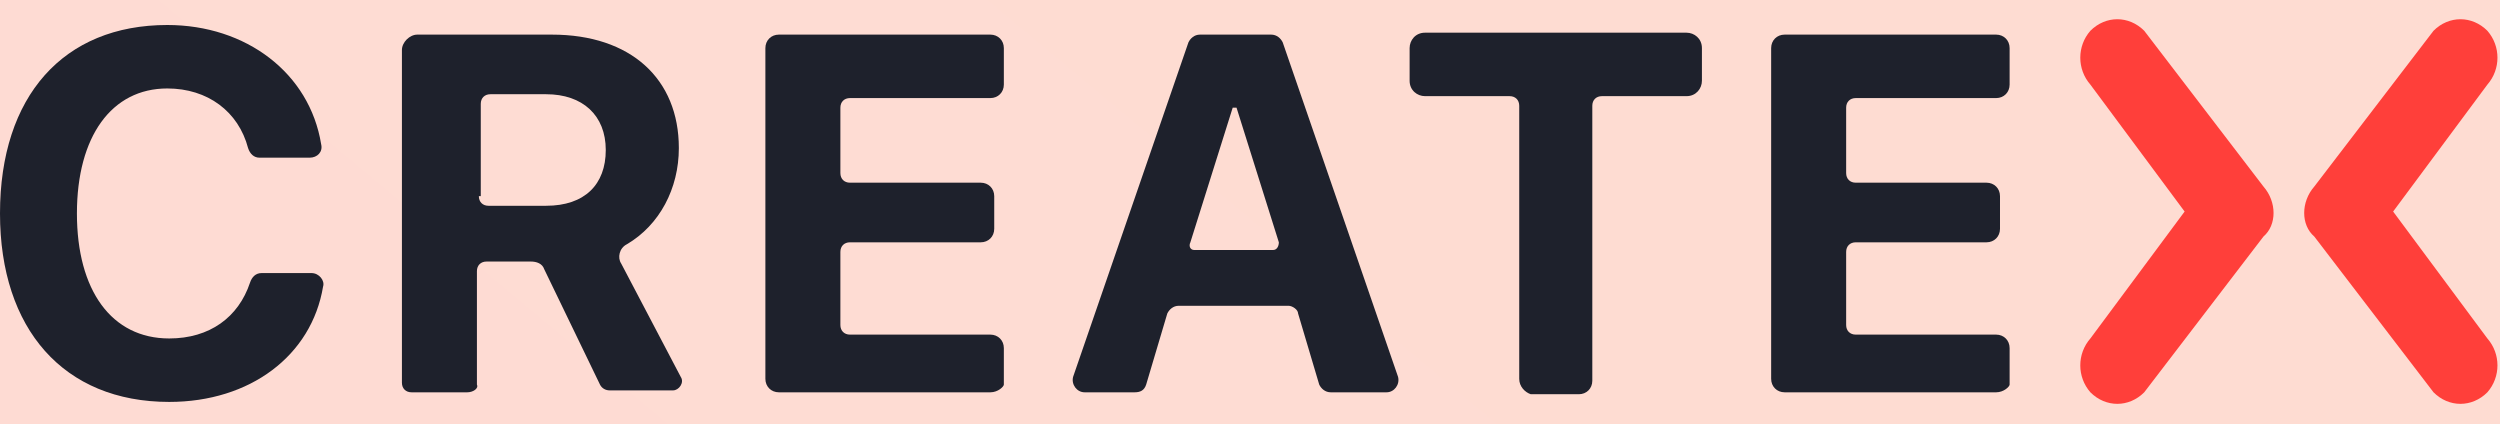
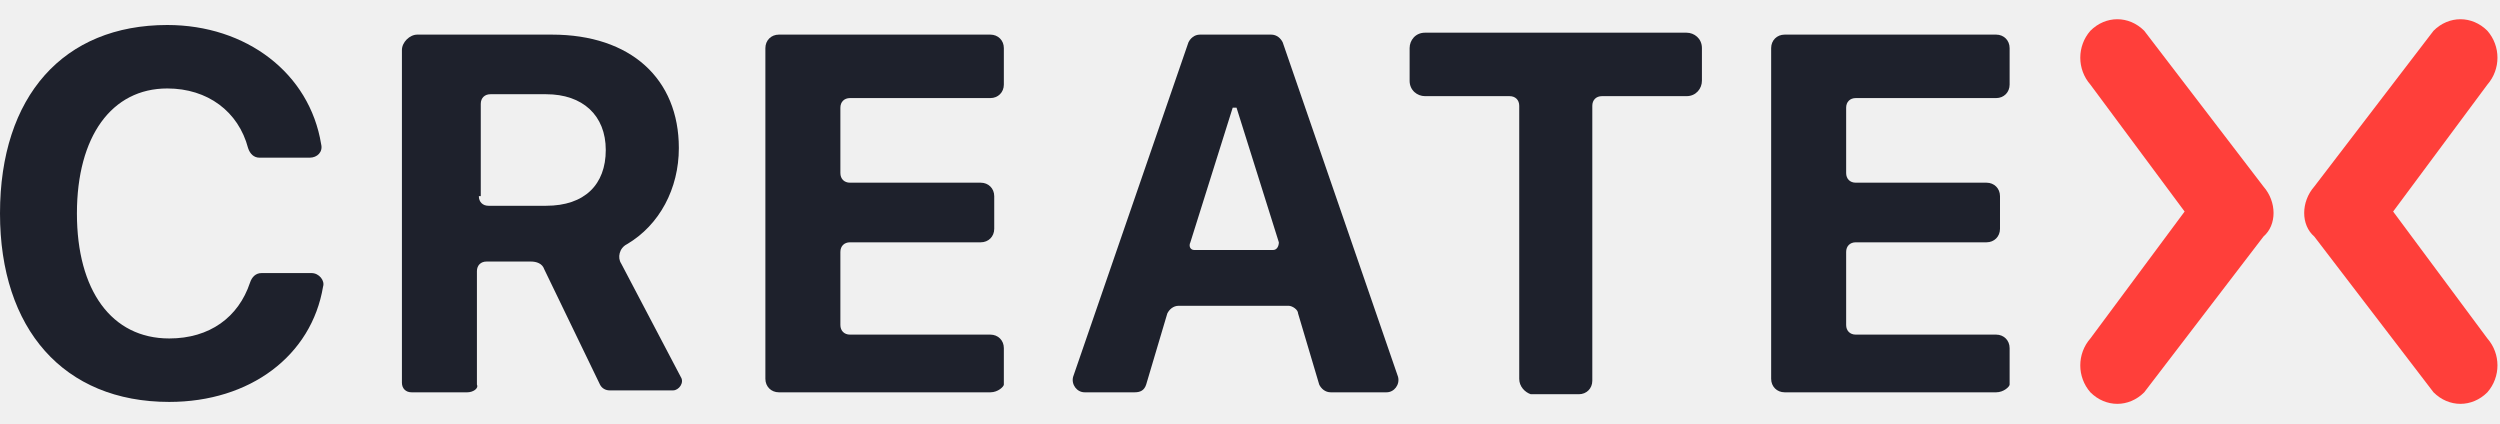
<svg xmlns="http://www.w3.org/2000/svg" width="130" height="22" viewBox="0 0 130 22" fill="none">
-   <rect width="130" height="22" fill="#E5E5E5" />
-   <g clip-path="url(#clip0_0_1)">
-     <rect width="1920" height="10136" transform="translate(-359 -133)" fill="white" />
-     <g filter="url(#filter0_d_0_1)">
-       <path opacity="0.2" d="M-359 -133H1561V947H-359V-133Z" fill="url(#paint0_linear_0_1)" />
-       <g clip-path="url(#clip1_0_1)">
- </g>
-     </g>
-     <g clip-path="url(#clip2_0_1)">
-       <g clip-path="url(#clip3_0_1)">
-         <path d="M0 11.1C0 5 3.3 1.3 8.7 1.3C12.8 1.3 16.1 3.8 16.7 7.5C16.8 7.9 16.5 8.2 16.1 8.2H13.5C13.2 8.2 13 8 12.9 7.7C12.4 5.8 10.8 4.6 8.7 4.6C5.8 4.6 4 7.1 4 11.1C4 15.1 5.8 17.6 8.8 17.6C10.9 17.6 12.4 16.5 13 14.7C13.1 14.4 13.3 14.2 13.6 14.2H16.2C16.6 14.2 16.9 14.6 16.8 14.9C16.2 18.5 13 20.9 8.8 20.9C3.3 20.9 0 17.1 0 11.1Z" fill="#1E212C" />
-         <path d="M24.3 20.4H21.4C21.1 20.4 20.9 20.2 20.9 19.9V2.6C20.9 2.2 21.3 1.8 21.7 1.8H28.7C32.8 1.8 35.3 4.1 35.3 7.7C35.3 9.8 34.3 11.7 32.6 12.7C32.2 12.9 32.1 13.4 32.3 13.7L35.4 19.6C35.6 19.9 35.3 20.3 35 20.3H31.7C31.5 20.3 31.3 20.2 31.2 20L28.3 14C28.2 13.7 27.9 13.6 27.6 13.6H25.3C25 13.6 24.8 13.8 24.8 14.1V20C24.9 20.2 24.6 20.4 24.3 20.4ZM24.9 10.2C24.9 10.5 25.1 10.7 25.4 10.7H28.4C30.4 10.7 31.5 9.6 31.5 7.8C31.5 6 30.3 4.9 28.4 4.9H25.5C25.2 4.9 25 5.1 25 5.4V10.2H24.9Z" fill="#1E212C" />
-         <path d="M51.5 20.4H40.5C40.1 20.4 39.8 20.1 39.8 19.7V2.5C39.8 2.1 40.1 1.8 40.5 1.8H51.5C51.9 1.8 52.2 2.1 52.2 2.5V4.4C52.2 4.8 51.9 5.1 51.5 5.1H44.2C43.9 5.1 43.7 5.3 43.7 5.6V9C43.7 9.3 43.9 9.5 44.2 9.5H51C51.4 9.5 51.7 9.8 51.7 10.2V11.9C51.7 12.3 51.4 12.6 51 12.6H44.2C43.9 12.6 43.7 12.8 43.7 13.1V16.9C43.7 17.2 43.9 17.4 44.2 17.4H51.5C51.9 17.4 52.2 17.7 52.2 18.1V20C52.2 20.1 51.9 20.4 51.5 20.4Z" fill="#1E212C" />
-         <path d="M67 15.9H61.3C61 15.9 60.8 16.1 60.7 16.3L59.6 20C59.5 20.3 59.3 20.4 59 20.4H56.4C56 20.4 55.7 20 55.8 19.6L61.8 2.2C61.9 2 62.1 1.8 62.4 1.8H66.1C66.4 1.8 66.6 2 66.7 2.2L72.7 19.6C72.8 20 72.5 20.4 72.1 20.4H69.2C68.9 20.4 68.7 20.2 68.6 20L67.5 16.3C67.5 16.1 67.2 15.9 67 15.9ZM62.1 13H66.2C66.4 13 66.5 12.8 66.5 12.6L64.3 5.6H64.1L61.9 12.6C61.8 12.8 61.9 13 62.1 13Z" fill="#1E212C" />
-         <path d="M79 19.701V5.5C79 5.2 78.8 5 78.5 5H74.1C73.7 5 73.3 4.7 73.3 4.2V2.5C73.3 2.1 73.6 1.7 74.1 1.7H87.7C88.1 1.7 88.5 2 88.5 2.5V4.2C88.5 4.6 88.2 5 87.7 5H83.3C83 5 82.8 5.2 82.8 5.5V19.8C82.8 20.2 82.5 20.5 82.1 20.5H79.6C79.3 20.4 79 20.101 79 19.701Z" fill="#1E212C" />
-         <path d="M103.8 20.4H92.8C92.4 20.4 92.1 20.1 92.1 19.7V2.5C92.1 2.1 92.4 1.8 92.8 1.8H103.8C104.2 1.8 104.5 2.1 104.5 2.5V4.4C104.5 4.8 104.2 5.1 103.8 5.1H96.5C96.2 5.1 96 5.3 96 5.6V9C96 9.3 96.2 9.5 96.5 9.5H103.3C103.7 9.5 104 9.8 104 10.2V11.9C104 12.3 103.7 12.6 103.3 12.6H96.5C96.2 12.6 96 12.8 96 13.1V16.9C96 17.2 96.2 17.4 96.5 17.4H103.8C104.2 17.4 104.5 17.7 104.5 18.1V20C104.5 20.1 104.2 20.4 103.8 20.4Z" fill="#1E212C" />
-         <path d="M117.7 9.7L111.5 1.6C111.1 1.2 110.6 1 110.1 1C109.6 1 109.1 1.2 108.7 1.6C108 2.4 108 3.6 108.7 4.4L113.6 11L108.7 17.6C108 18.4 108 19.6 108.7 20.4C109.1 20.8 109.6 21 110.1 21C110.6 21 111.1 20.8 111.5 20.4L117.7 12.3C118.4 11.7 118.4 10.5 117.7 9.7Z" fill="#FF3F3A" />
-         <path d="M120.343 9.7L126.543 1.6C126.943 1.2 127.443 1 127.943 1C128.443 1 128.943 1.2 129.343 1.6C130.043 2.4 130.043 3.6 129.343 4.4L124.443 11L129.343 17.6C130.043 18.4 130.043 19.6 129.343 20.4C128.943 20.8 128.443 21 127.943 21C127.443 21 126.943 20.8 126.543 20.4L120.343 12.3C119.643 11.7 119.643 10.5 120.343 9.7Z" fill="#FF3F3A" />
-       </g>
-     </g>
+   <g clip-path="url(#clip0_2504_345)">
+     <path d="M0 11.1C0 5 3.3 1.3 8.7 1.3C12.8 1.3 16.1 3.8 16.7 7.5C16.8 7.9 16.5 8.2 16.1 8.2H13.5C13.2 8.2 13 8 12.9 7.7C12.4 5.8 10.8 4.6 8.7 4.6C5.8 4.6 4 7.1 4 11.1C4 15.1 5.8 17.6 8.8 17.6C10.9 17.6 12.4 16.5 13 14.7C13.1 14.4 13.3 14.2 13.6 14.2H16.2C16.6 14.2 16.9 14.6 16.8 14.9C16.2 18.5 13 20.9 8.8 20.9C3.3 20.9 0 17.1 0 11.1Z" fill="#1E212C" />
+     <path d="M24.3 20.4H21.4C21.1 20.4 20.9 20.2 20.9 19.9V2.6C20.9 2.2 21.3 1.8 21.7 1.8H28.7C32.8 1.8 35.3 4.1 35.3 7.7C35.3 9.8 34.3 11.7 32.6 12.7C32.2 12.9 32.1 13.4 32.3 13.7L35.4 19.6C35.6 19.9 35.3 20.3 35 20.3H31.7C31.5 20.3 31.3 20.2 31.2 20L28.3 14C28.2 13.7 27.9 13.6 27.6 13.6H25.3C25 13.6 24.8 13.8 24.8 14.1V20C24.9 20.2 24.6 20.4 24.3 20.4ZM24.9 10.2C24.9 10.5 25.1 10.7 25.4 10.7H28.4C30.4 10.7 31.5 9.6 31.5 7.8C31.5 6 30.3 4.9 28.4 4.9H25.5C25.2 4.9 25 5.1 25 5.4V10.2H24.9Z" fill="#1E212C" />
+     <path d="M51.5 20.4H40.5C40.1 20.4 39.8 20.1 39.8 19.7V2.5C39.8 2.1 40.1 1.8 40.5 1.8H51.5C51.9 1.8 52.2 2.1 52.2 2.5V4.4C52.2 4.8 51.9 5.1 51.5 5.1H44.2C43.9 5.1 43.7 5.3 43.7 5.6V9C43.7 9.3 43.9 9.5 44.2 9.5H51C51.4 9.5 51.7 9.8 51.7 10.2V11.9C51.7 12.3 51.4 12.6 51 12.6H44.2C43.9 12.6 43.7 12.8 43.7 13.1V16.9C43.7 17.2 43.9 17.4 44.2 17.4H51.5C51.9 17.4 52.2 17.7 52.2 18.1V20C52.2 20.1 51.9 20.4 51.5 20.4Z" fill="#1E212C" />
+     <path d="M67 15.9H61.3C61 15.9 60.8 16.1 60.7 16.3L59.6 20C59.5 20.3 59.3 20.4 59 20.4H56.4C56 20.4 55.7 20 55.8 19.6L61.8 2.2C61.9 2 62.1 1.8 62.4 1.8H66.1C66.4 1.8 66.6 2 66.7 2.2L72.7 19.6C72.8 20 72.5 20.4 72.1 20.4H69.2C68.9 20.4 68.7 20.2 68.6 20L67.5 16.3C67.5 16.1 67.2 15.9 67 15.9ZM62.1 13H66.2C66.4 13 66.5 12.8 66.5 12.6L64.3 5.6H64.1L61.9 12.6C61.8 12.8 61.9 13 62.1 13Z" fill="#1E212C" />
+     <path d="M79 19.701V5.5C79 5.2 78.8 5 78.5 5H74.1C73.7 5 73.3 4.7 73.3 4.2V2.5C73.3 2.1 73.6 1.7 74.1 1.7H87.7C88.1 1.7 88.5 2 88.5 2.5V4.2C88.5 4.6 88.2 5 87.7 5H83.3C83 5 82.8 5.2 82.8 5.5V19.8C82.8 20.2 82.5 20.5 82.1 20.5H79.6C79.3 20.4 79 20.101 79 19.701Z" fill="#1E212C" />
+     <path d="M103.8 20.4H92.8C92.4 20.4 92.1 20.1 92.1 19.7V2.5C92.1 2.1 92.4 1.8 92.8 1.8H103.8C104.2 1.8 104.5 2.1 104.5 2.5V4.4C104.5 4.8 104.2 5.1 103.8 5.1H96.5C96.2 5.1 96 5.3 96 5.6V9C96 9.3 96.2 9.5 96.5 9.5H103.3C103.7 9.5 104 9.8 104 10.2V11.9C104 12.3 103.7 12.6 103.3 12.6H96.5C96.2 12.6 96 12.8 96 13.1V16.9C96 17.2 96.2 17.4 96.5 17.4H103.8C104.2 17.4 104.5 17.7 104.5 18.1V20C104.5 20.1 104.2 20.4 103.8 20.4Z" fill="#1E212C" />
+     <path d="M117.7 9.7L111.5 1.6C111.1 1.2 110.6 1 110.1 1C109.6 1 109.1 1.2 108.7 1.6C108 2.4 108 3.6 108.7 4.4L113.6 11L108.7 17.6C108 18.4 108 19.6 108.7 20.4C109.1 20.8 109.6 21 110.1 21C110.6 21 111.1 20.8 111.5 20.4L117.7 12.3C118.4 11.7 118.4 10.5 117.7 9.7Z" fill="#FF3F3A" />
+     <path d="M120.343 9.7L126.543 1.6C126.943 1.2 127.443 1 127.943 1C128.443 1 128.943 1.2 129.343 1.6C130.043 2.4 130.043 3.6 129.343 4.4L124.443 11L129.343 17.6C130.043 18.4 130.043 19.6 129.343 20.4C128.943 20.8 128.443 21 127.943 21C127.443 21 126.943 20.8 126.543 20.4L120.343 12.3C119.643 11.7 119.643 10.5 120.343 9.7Z" fill="#FF3F3A" />
  </g>
  <defs>
-     <filter id="filter0_d_0_1" x="-363" y="-133" width="1928" height="1088" filterUnits="userSpaceOnUse" color-interpolation-filters="sRGB">
-       <feFlood flood-opacity="0" result="BackgroundImageFix" />
-       <feColorMatrix in="SourceAlpha" type="matrix" values="0 0 0 0 0 0 0 0 0 0 0 0 0 0 0 0 0 0 127 0" result="hardAlpha" />
-       <feOffset dy="4" />
-       <feGaussianBlur stdDeviation="2" />
-       <feComposite in2="hardAlpha" operator="out" />
-       <feColorMatrix type="matrix" values="0 0 0 0 0 0 0 0 0 0 0 0 0 0 0 0 0 0 0.25 0" />
-       <feBlend mode="normal" in2="BackgroundImageFix" result="effect1_dropShadow_0_1" />
-       <feBlend mode="normal" in="SourceGraphic" in2="effect1_dropShadow_0_1" result="shape" />
-     </filter>
-     <linearGradient id="paint0_linear_0_1" x1="-359" y1="947" x2="957.781" y2="-635.069" gradientUnits="userSpaceOnUse">
-       <stop stop-color="#FF3F3A" />
-       <stop offset="1" stop-color="#F75E05" />
-     </linearGradient>
-     <clipPath id="clip0_0_1">
-       <rect width="1920" height="10136" fill="white" transform="translate(-359 -133)" />
-     </clipPath>
-     <clipPath id="clip1_0_1">
-       <rect width="1920" height="1080" fill="white" transform="translate(-359 -133)" />
-     </clipPath>
-     <clipPath id="clip2_0_1">
-       <rect width="1230" height="52" fill="white" transform="translate(0 -15)" />
-     </clipPath>
-     <clipPath id="clip3_0_1">
+     <clipPath id="clip0_2504_345">
      <rect width="130" height="22" fill="white" />
    </clipPath>
  </defs>
</svg>
